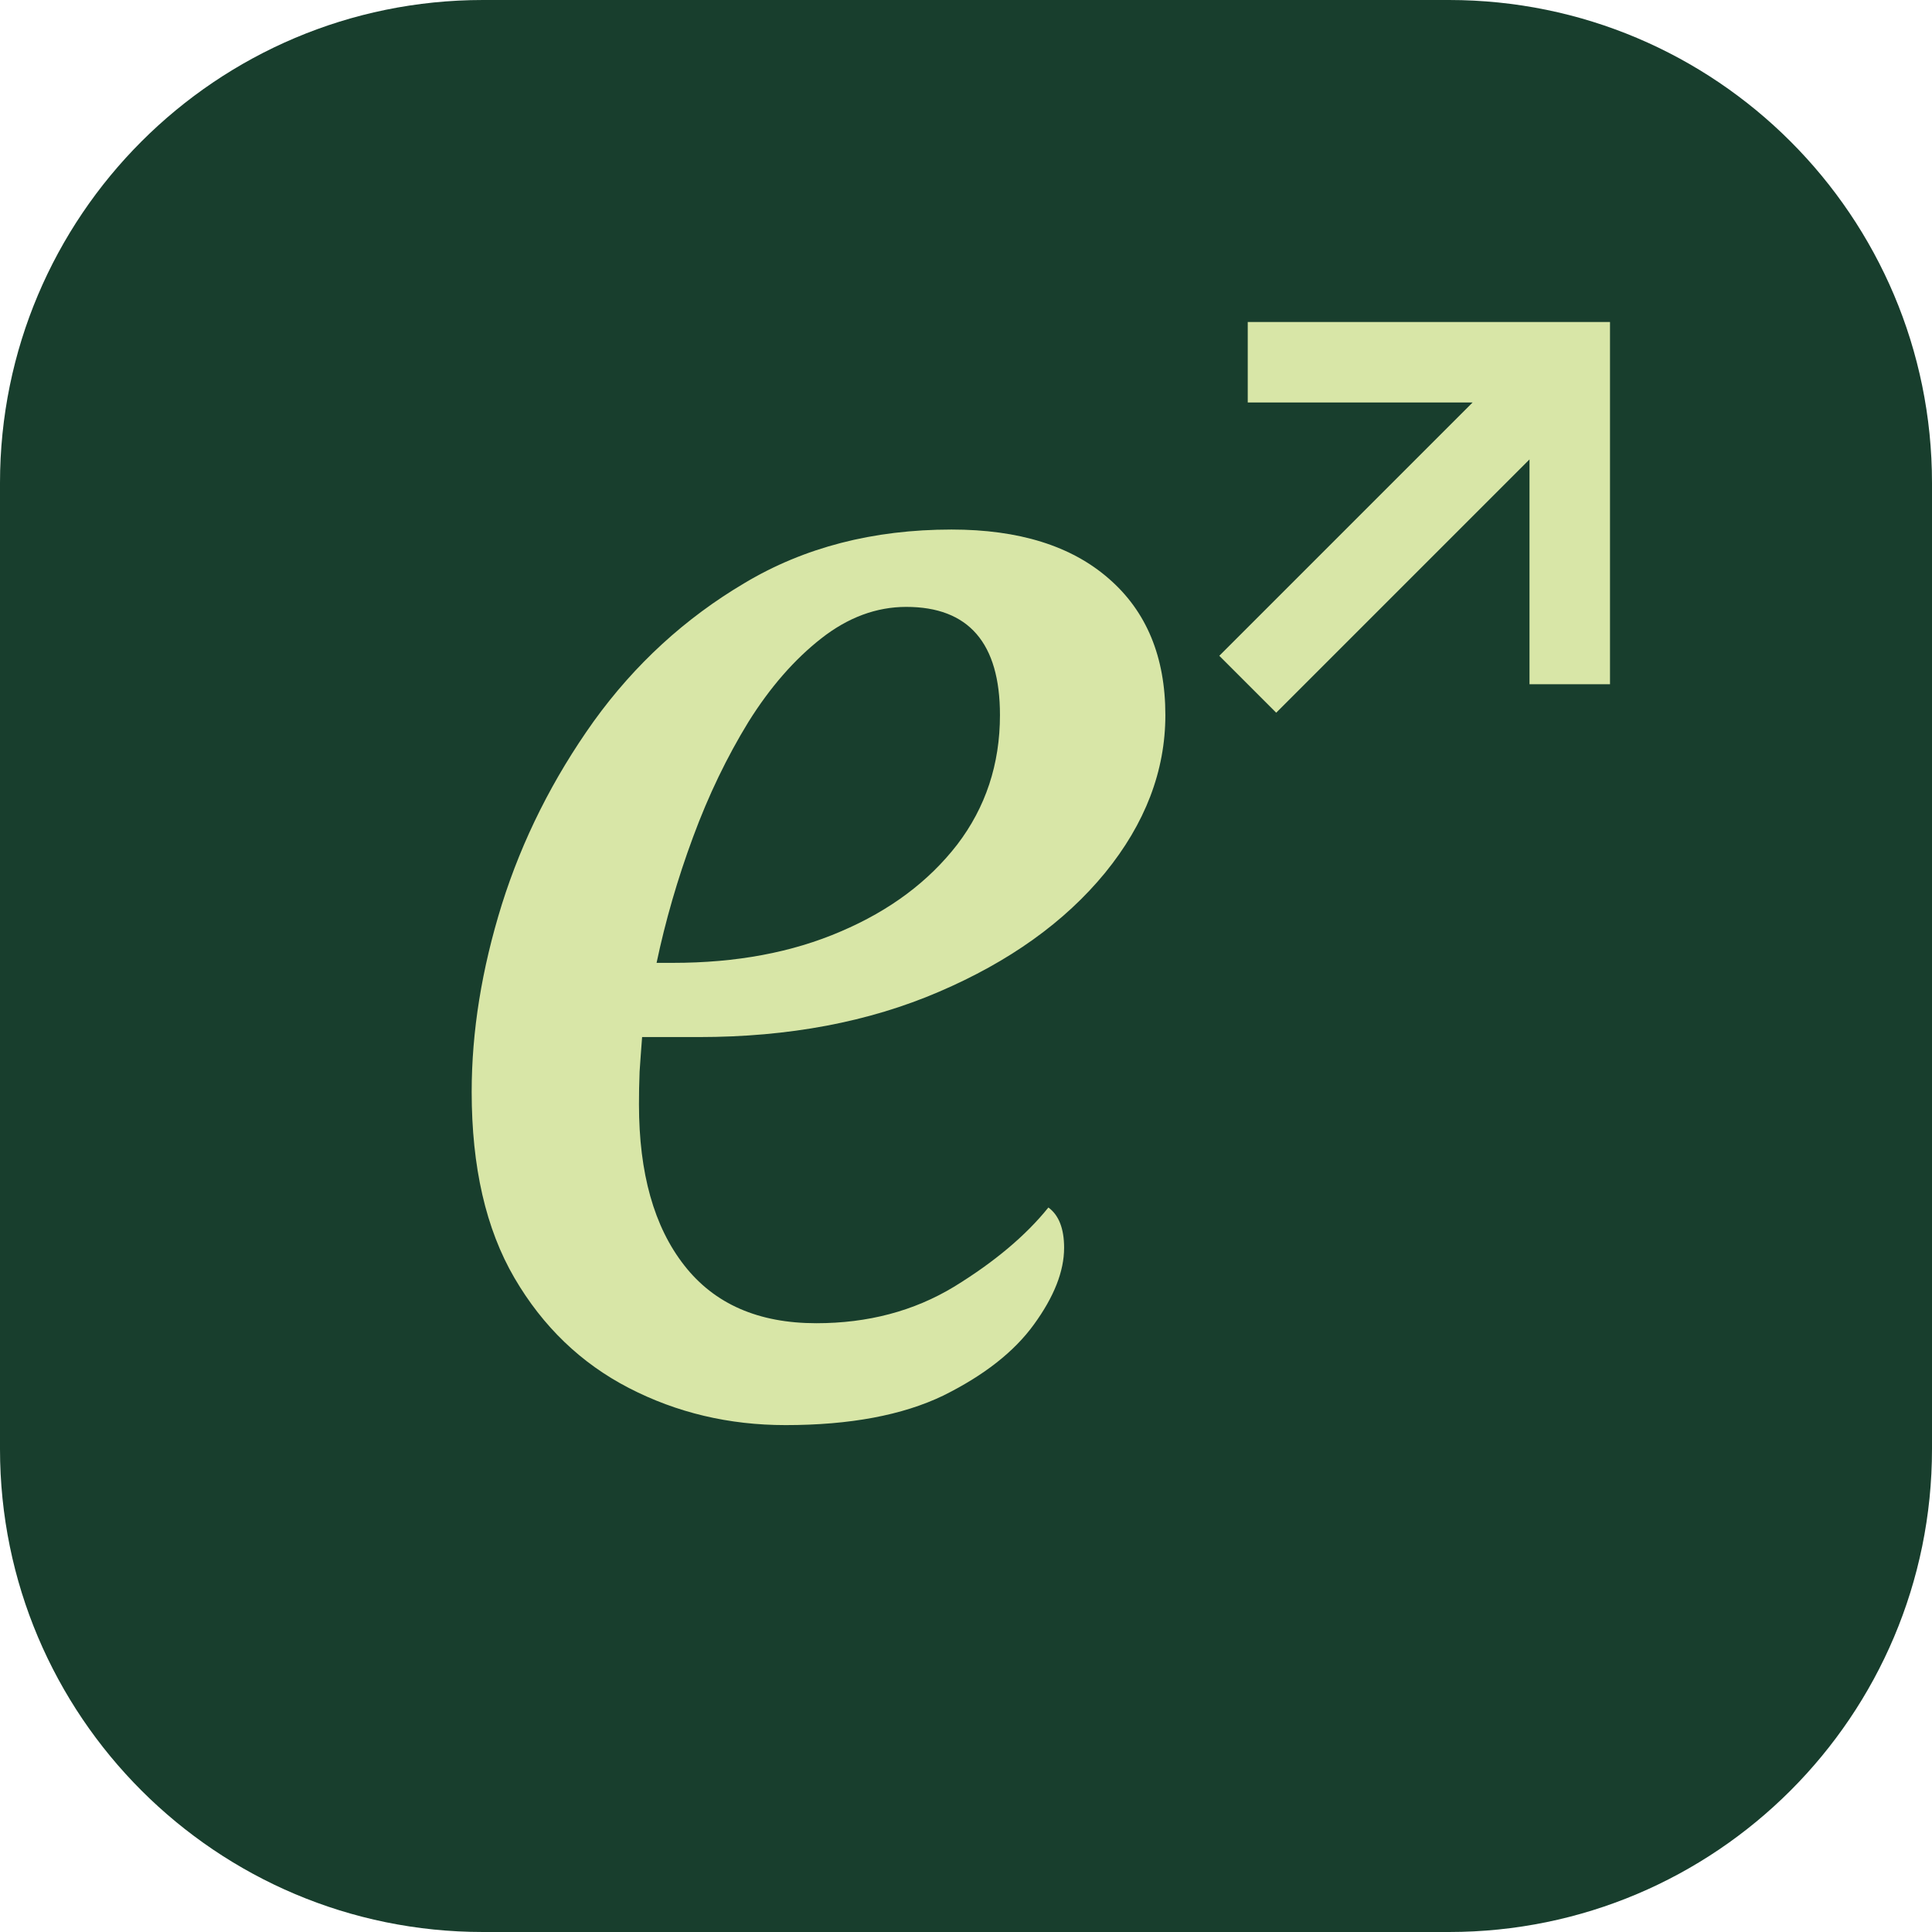
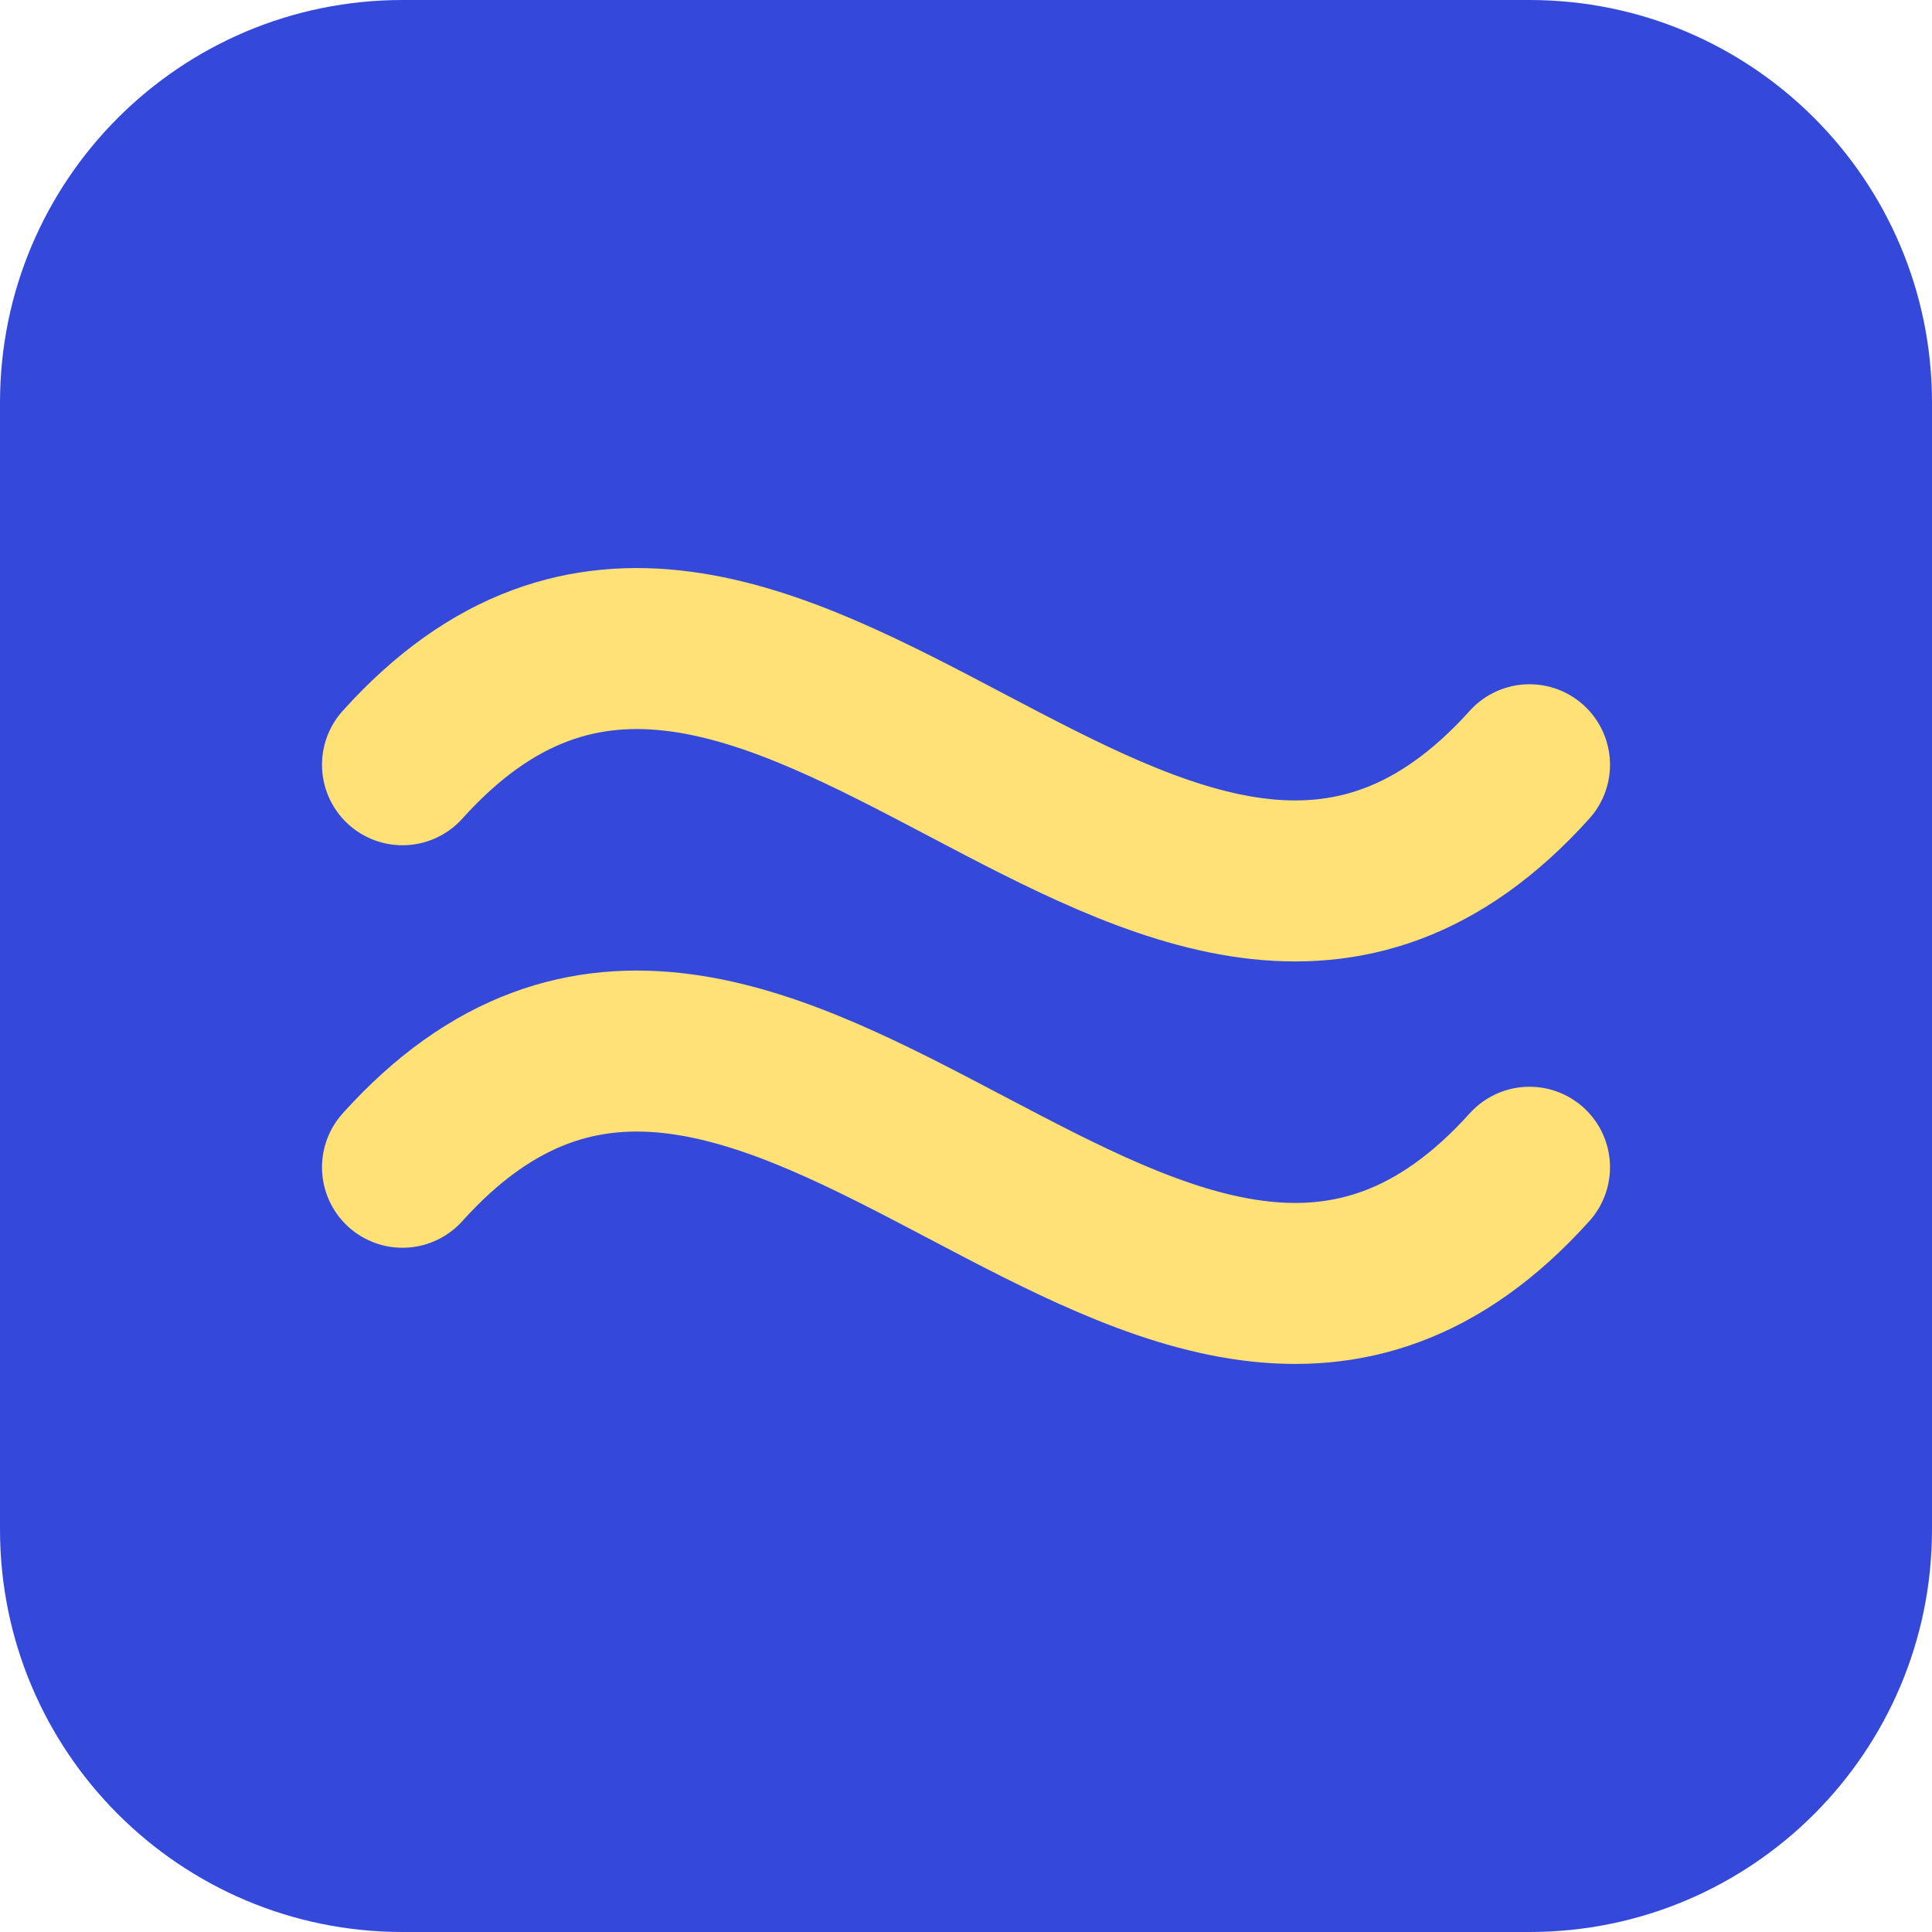
<svg xmlns="http://www.w3.org/2000/svg" viewBox="0 0 48 48">
-   <rect width="48" height="48" rx="12" fill="#183e2d" />
-   <text x="10" y="35" font-family="Georgia,serif" font-style="italic" font-size="40" fill="#d8e6a7">e</text>
-   <path d="M31 9h8v8m-8 0 8-8" fill="none" stroke="#d8e6a7" stroke-width="2" />
+   <rect width="48" height="48" rx="10" fill="#3448DA" />
+   <path d="M10 19c9-10 19 10 28 0M10 29c9-10 19 10 28 0" fill="none" stroke="#FFE176" stroke-width="4" stroke-linecap="round" />
</svg>
